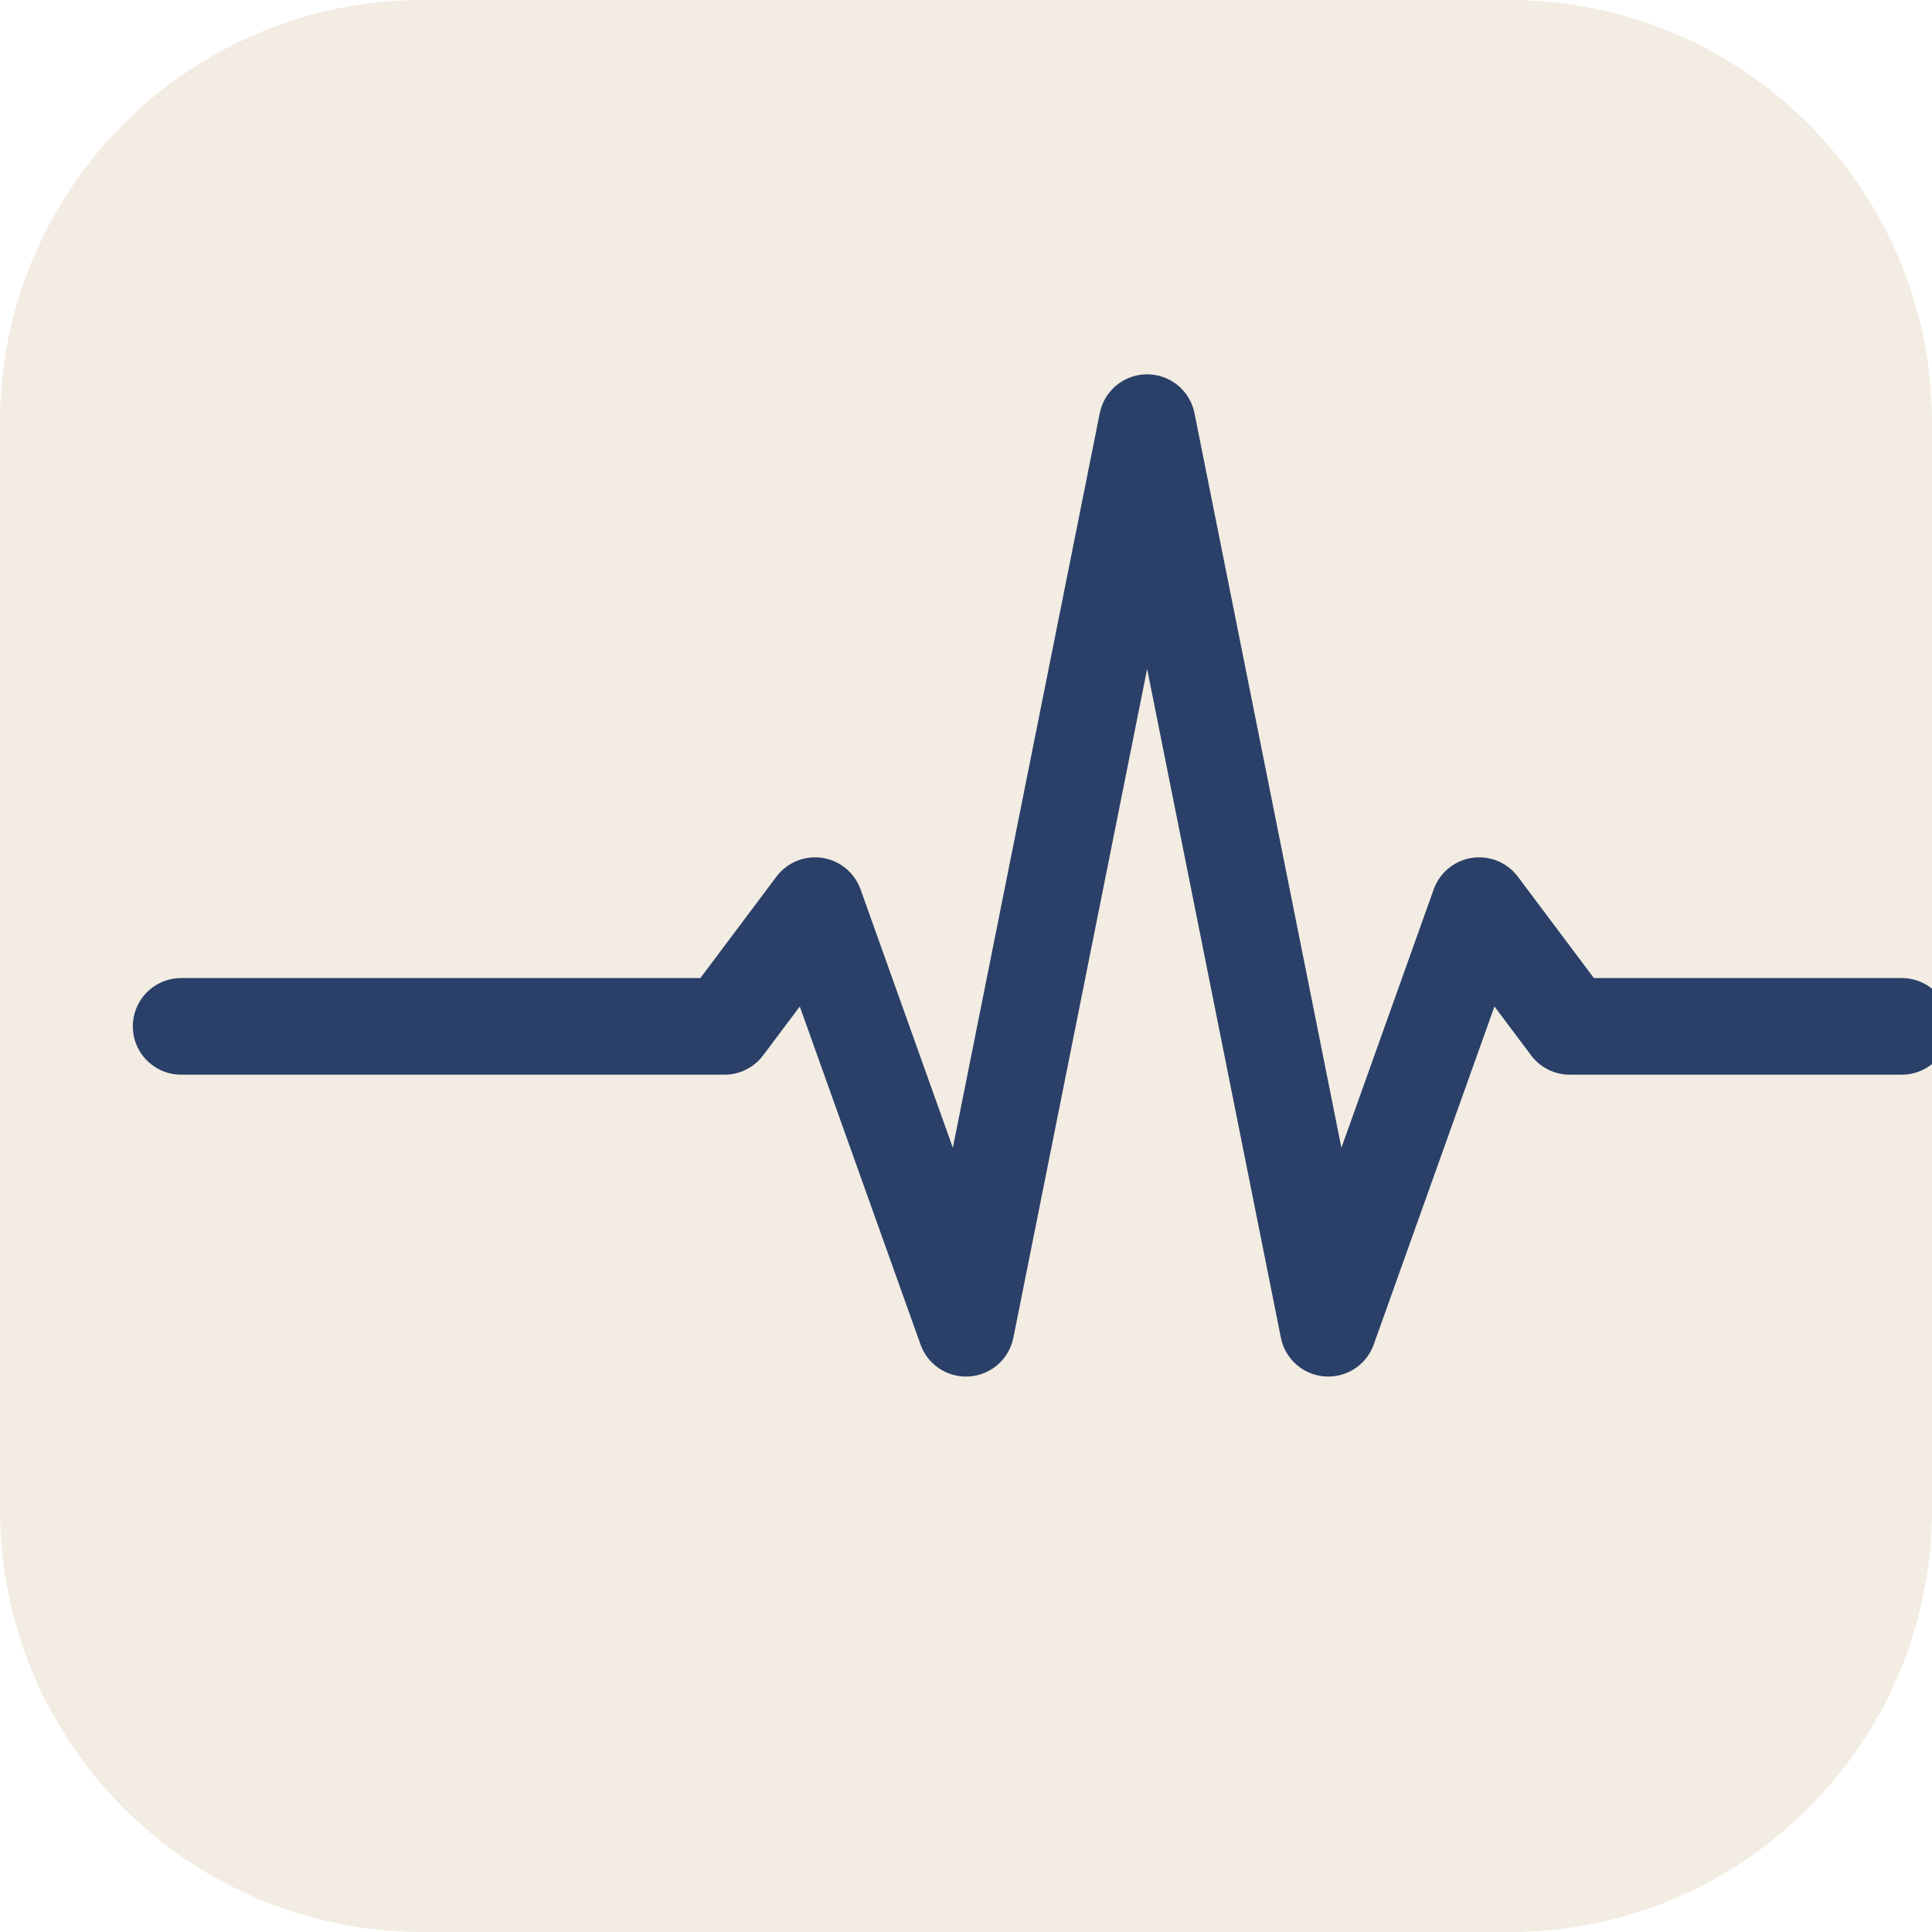
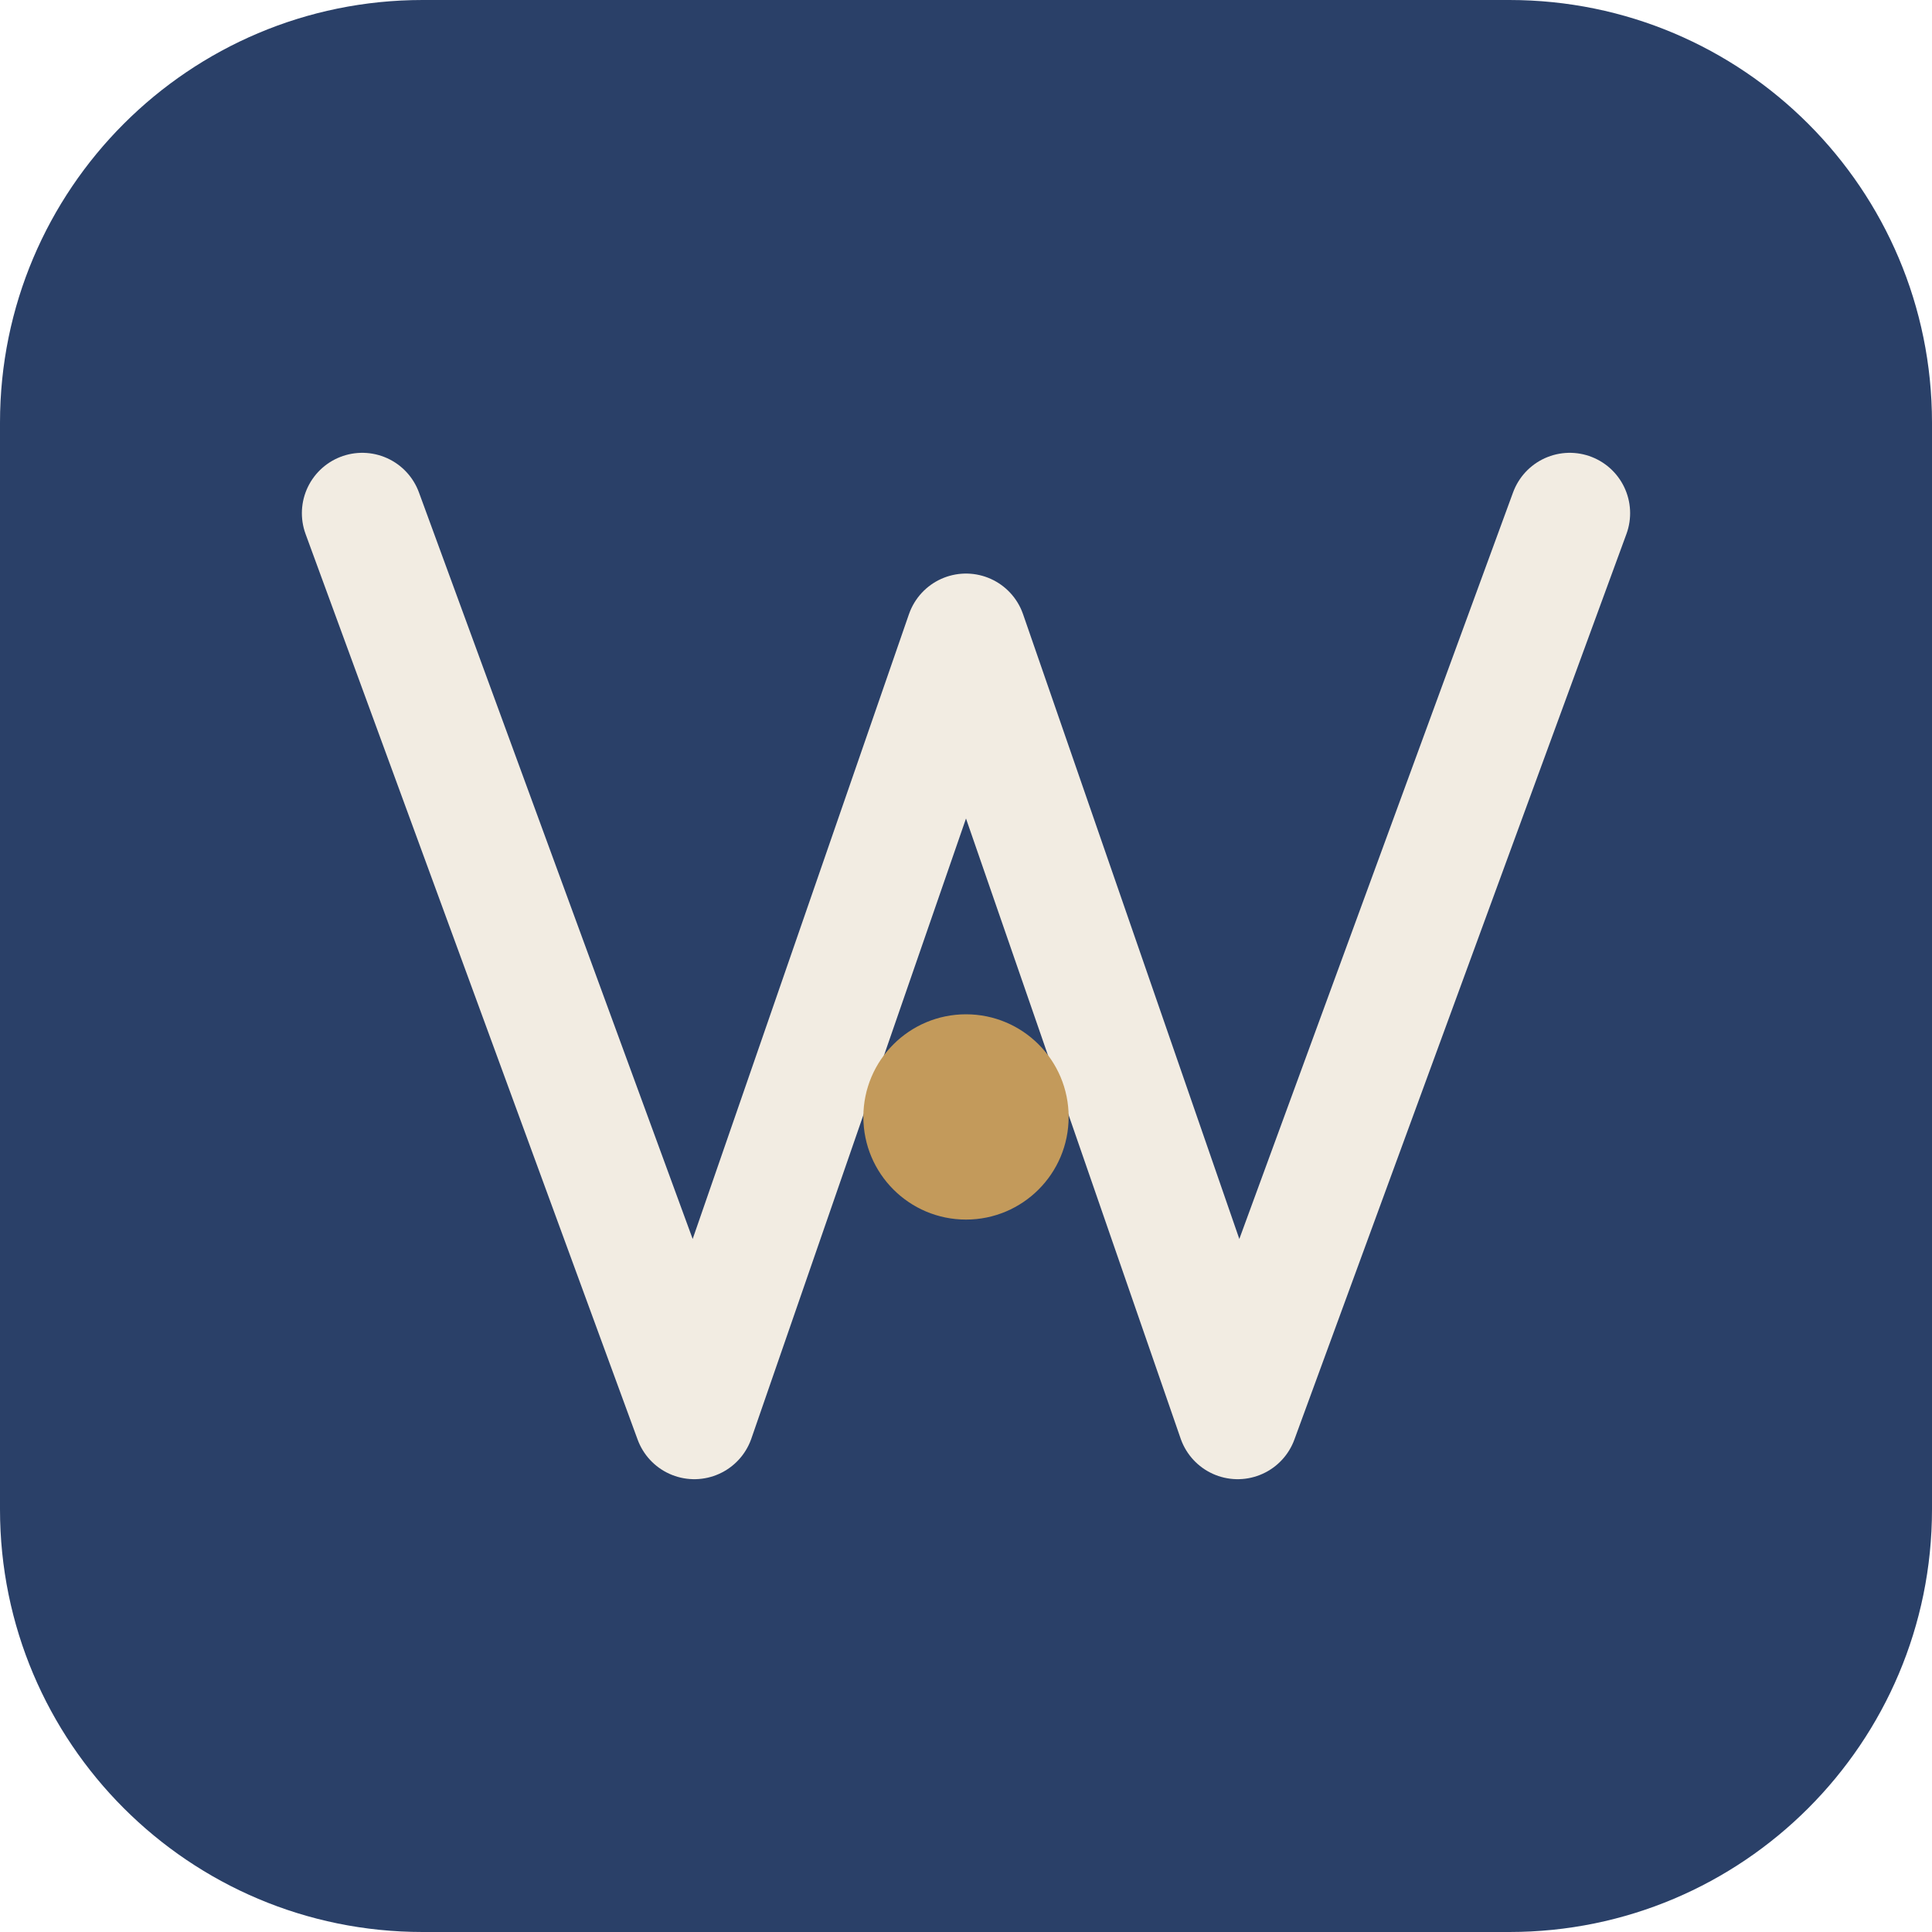
<svg xmlns="http://www.w3.org/2000/svg" viewBox="0 0 64 64">
-   <rect width="64" height="64" rx="14" fill="#F2ECE2" />
-   <path d="M6 34 H20 l4 0 3 -4 5 14 6 -30 6 30 5 -14 3 4 4 0 h7" fill="none" stroke="#2A4068" stroke-width="3.2" stroke-linecap="round" stroke-linejoin="round" />
+   <rect width="64" height="64" rx="14" fill="#2A4068" />
+   <path d="M12 17 L23 47 L32 21 L41 47 L52 17" fill="none" stroke="#F2ECE2" stroke-width="4" stroke-linecap="round" stroke-linejoin="round" />
+   <circle cx="32" cy="37" r="3.4" fill="#C39A5B" />
</svg>
